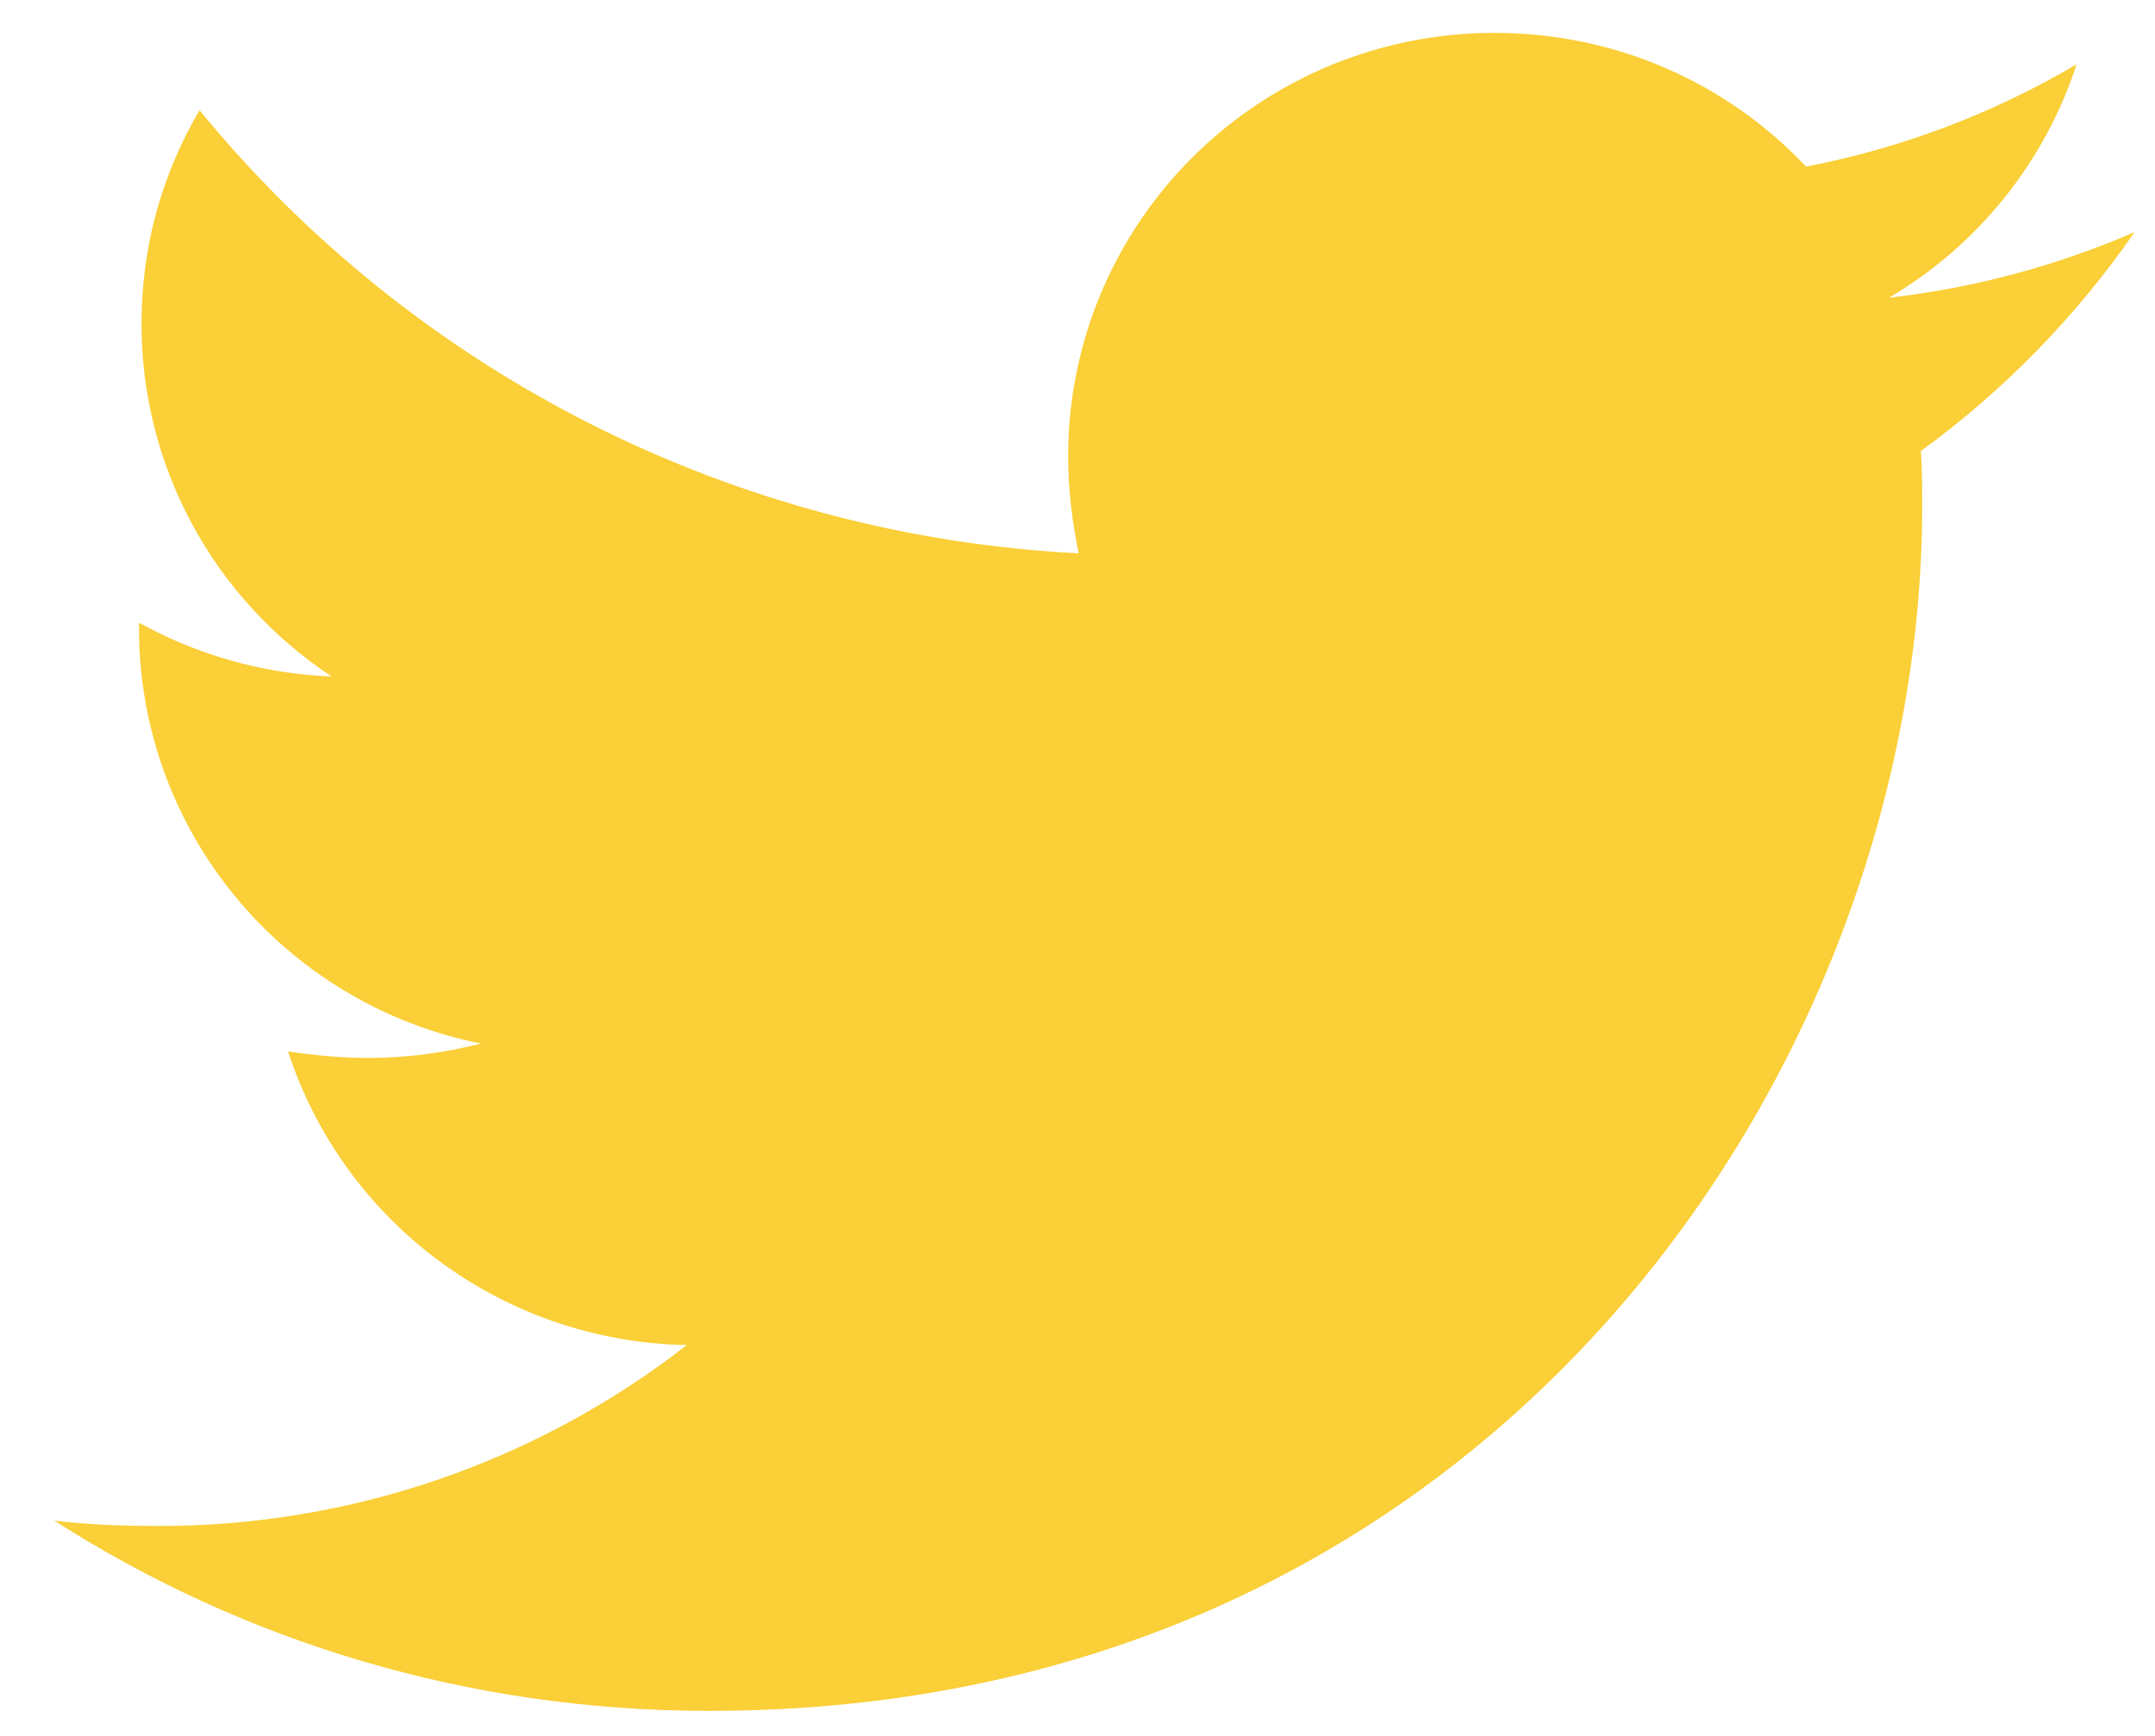
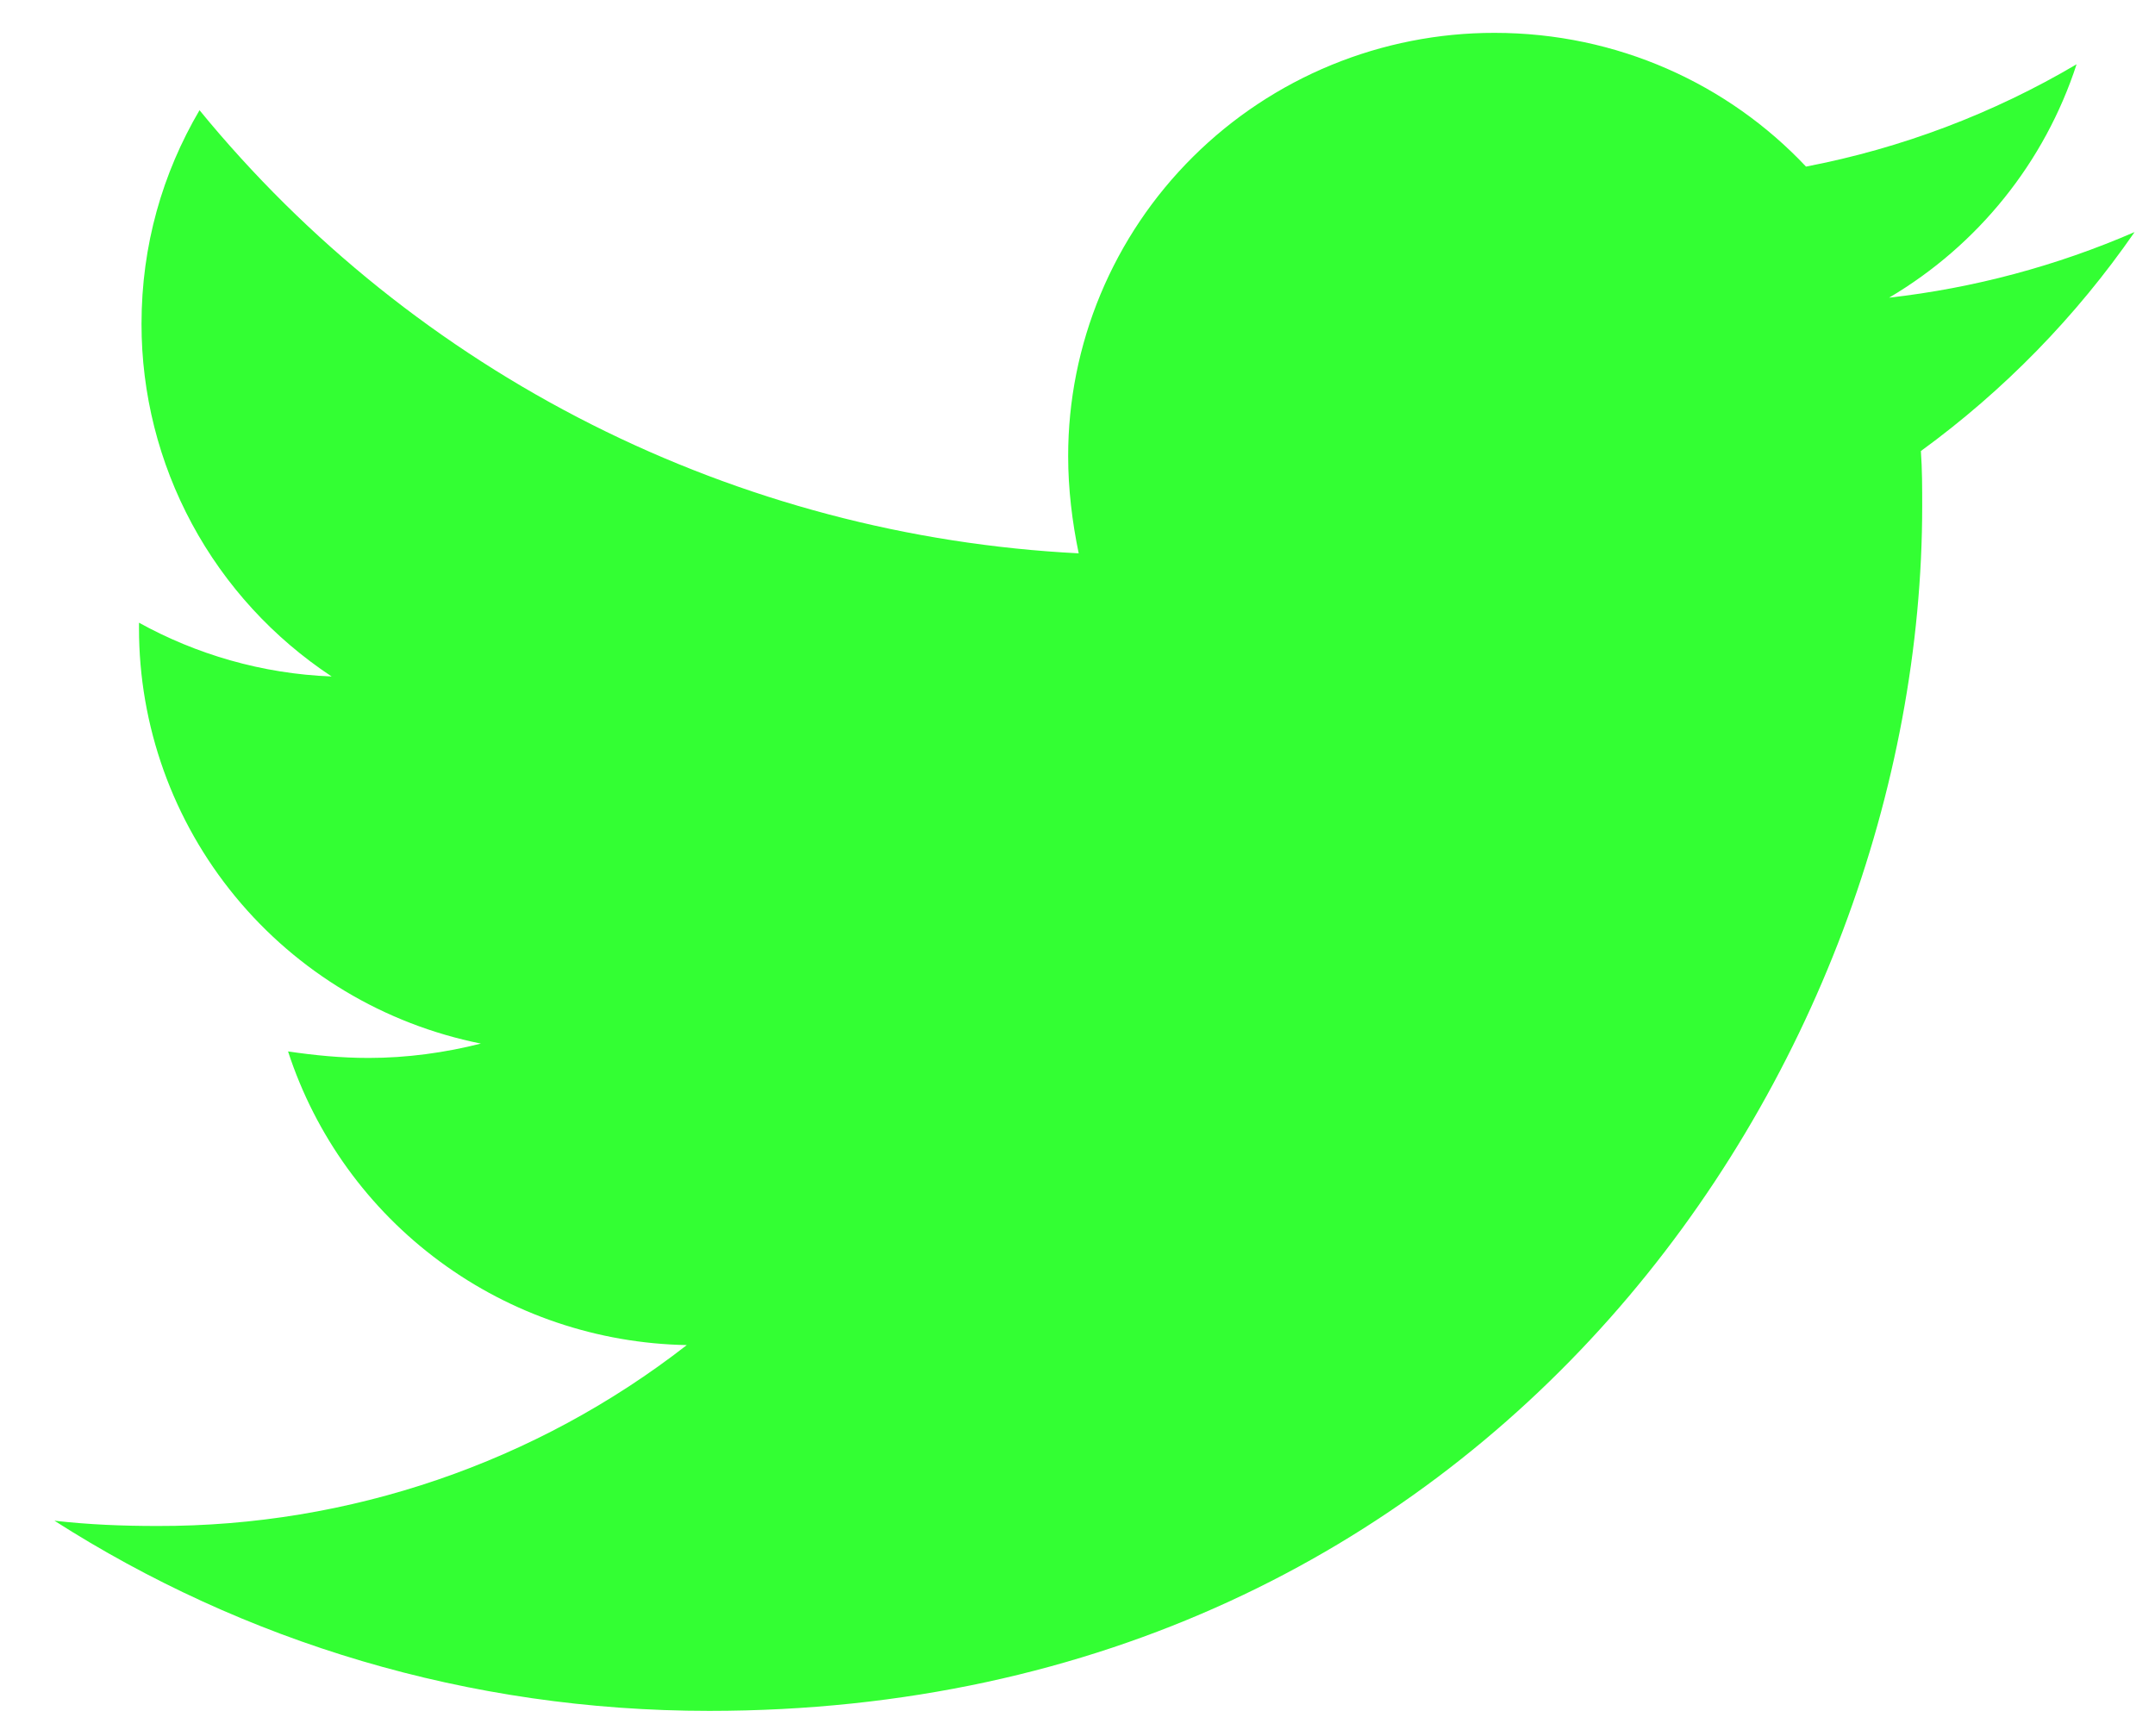
<svg xmlns="http://www.w3.org/2000/svg" width="36" height="29" viewBox="0 0 36 29" fill="none">
-   <path d="M32.089 7.535C32.111 7.843 32.111 8.148 32.111 8.454C32.111 17.806 24.945 28.582 11.848 28.582C7.812 28.582 4.064 27.422 0.909 25.405C1.482 25.47 2.034 25.493 2.63 25.493C5.835 25.501 8.95 24.436 11.473 22.471C9.986 22.444 8.545 21.957 7.351 21.077C6.157 20.198 5.269 18.97 4.812 17.565C5.252 17.63 5.694 17.674 6.157 17.674C6.796 17.674 7.438 17.586 8.033 17.434C6.42 17.11 4.97 16.242 3.929 14.976C2.887 13.71 2.32 12.126 2.322 10.491V10.403C3.272 10.928 4.373 11.257 5.54 11.301C4.563 10.655 3.761 9.78 3.207 8.752C2.653 7.724 2.363 6.576 2.364 5.41C2.364 4.096 2.716 2.892 3.333 1.841C5.123 4.028 7.355 5.817 9.885 7.092C12.415 8.367 15.187 9.1 18.02 9.244C17.911 8.717 17.844 8.171 17.844 7.623C17.843 6.694 18.027 5.774 18.385 4.915C18.743 4.057 19.267 3.277 19.929 2.62C20.59 1.963 21.375 1.442 22.24 1.086C23.104 0.731 24.031 0.548 24.966 0.549C27.017 0.549 28.869 1.402 30.17 2.783C31.765 2.477 33.294 1.898 34.69 1.074C34.158 2.709 33.045 4.095 31.558 4.973C32.972 4.813 34.354 4.443 35.659 3.877C34.684 5.287 33.477 6.524 32.089 7.535Z" fill="#F8C306" fill-opacity="0.8" />
+   <path d="M32.089 7.535C32.111 7.843 32.111 8.148 32.111 8.454C32.111 17.806 24.945 28.582 11.848 28.582C7.812 28.582 4.064 27.422 0.909 25.405C1.482 25.47 2.034 25.493 2.63 25.493C5.835 25.501 8.95 24.436 11.473 22.471C9.986 22.444 8.545 21.957 7.351 21.077C6.157 20.198 5.269 18.97 4.812 17.565C5.252 17.63 5.694 17.674 6.157 17.674C6.796 17.674 7.438 17.586 8.033 17.434C6.42 17.11 4.97 16.242 3.929 14.976C2.887 13.71 2.32 12.126 2.322 10.491V10.403C3.272 10.928 4.373 11.257 5.54 11.301C4.563 10.655 3.761 9.78 3.207 8.752C2.653 7.724 2.363 6.576 2.364 5.41C2.364 4.096 2.716 2.892 3.333 1.841C5.123 4.028 7.355 5.817 9.885 7.092C12.415 8.367 15.187 9.1 18.02 9.244C17.911 8.717 17.844 8.171 17.844 7.623C17.843 6.694 18.027 5.774 18.385 4.915C18.743 4.057 19.267 3.277 19.929 2.62C20.59 1.963 21.375 1.442 22.24 1.086C23.104 0.731 24.031 0.548 24.966 0.549C27.017 0.549 28.869 1.402 30.17 2.783C31.765 2.477 33.294 1.898 34.69 1.074C34.158 2.709 33.045 4.095 31.558 4.973C32.972 4.813 34.354 4.443 35.659 3.877C34.684 5.287 33.477 6.524 32.089 7.535Z" fill="#00FF00" fill-opacity="0.8" />
</svg>
